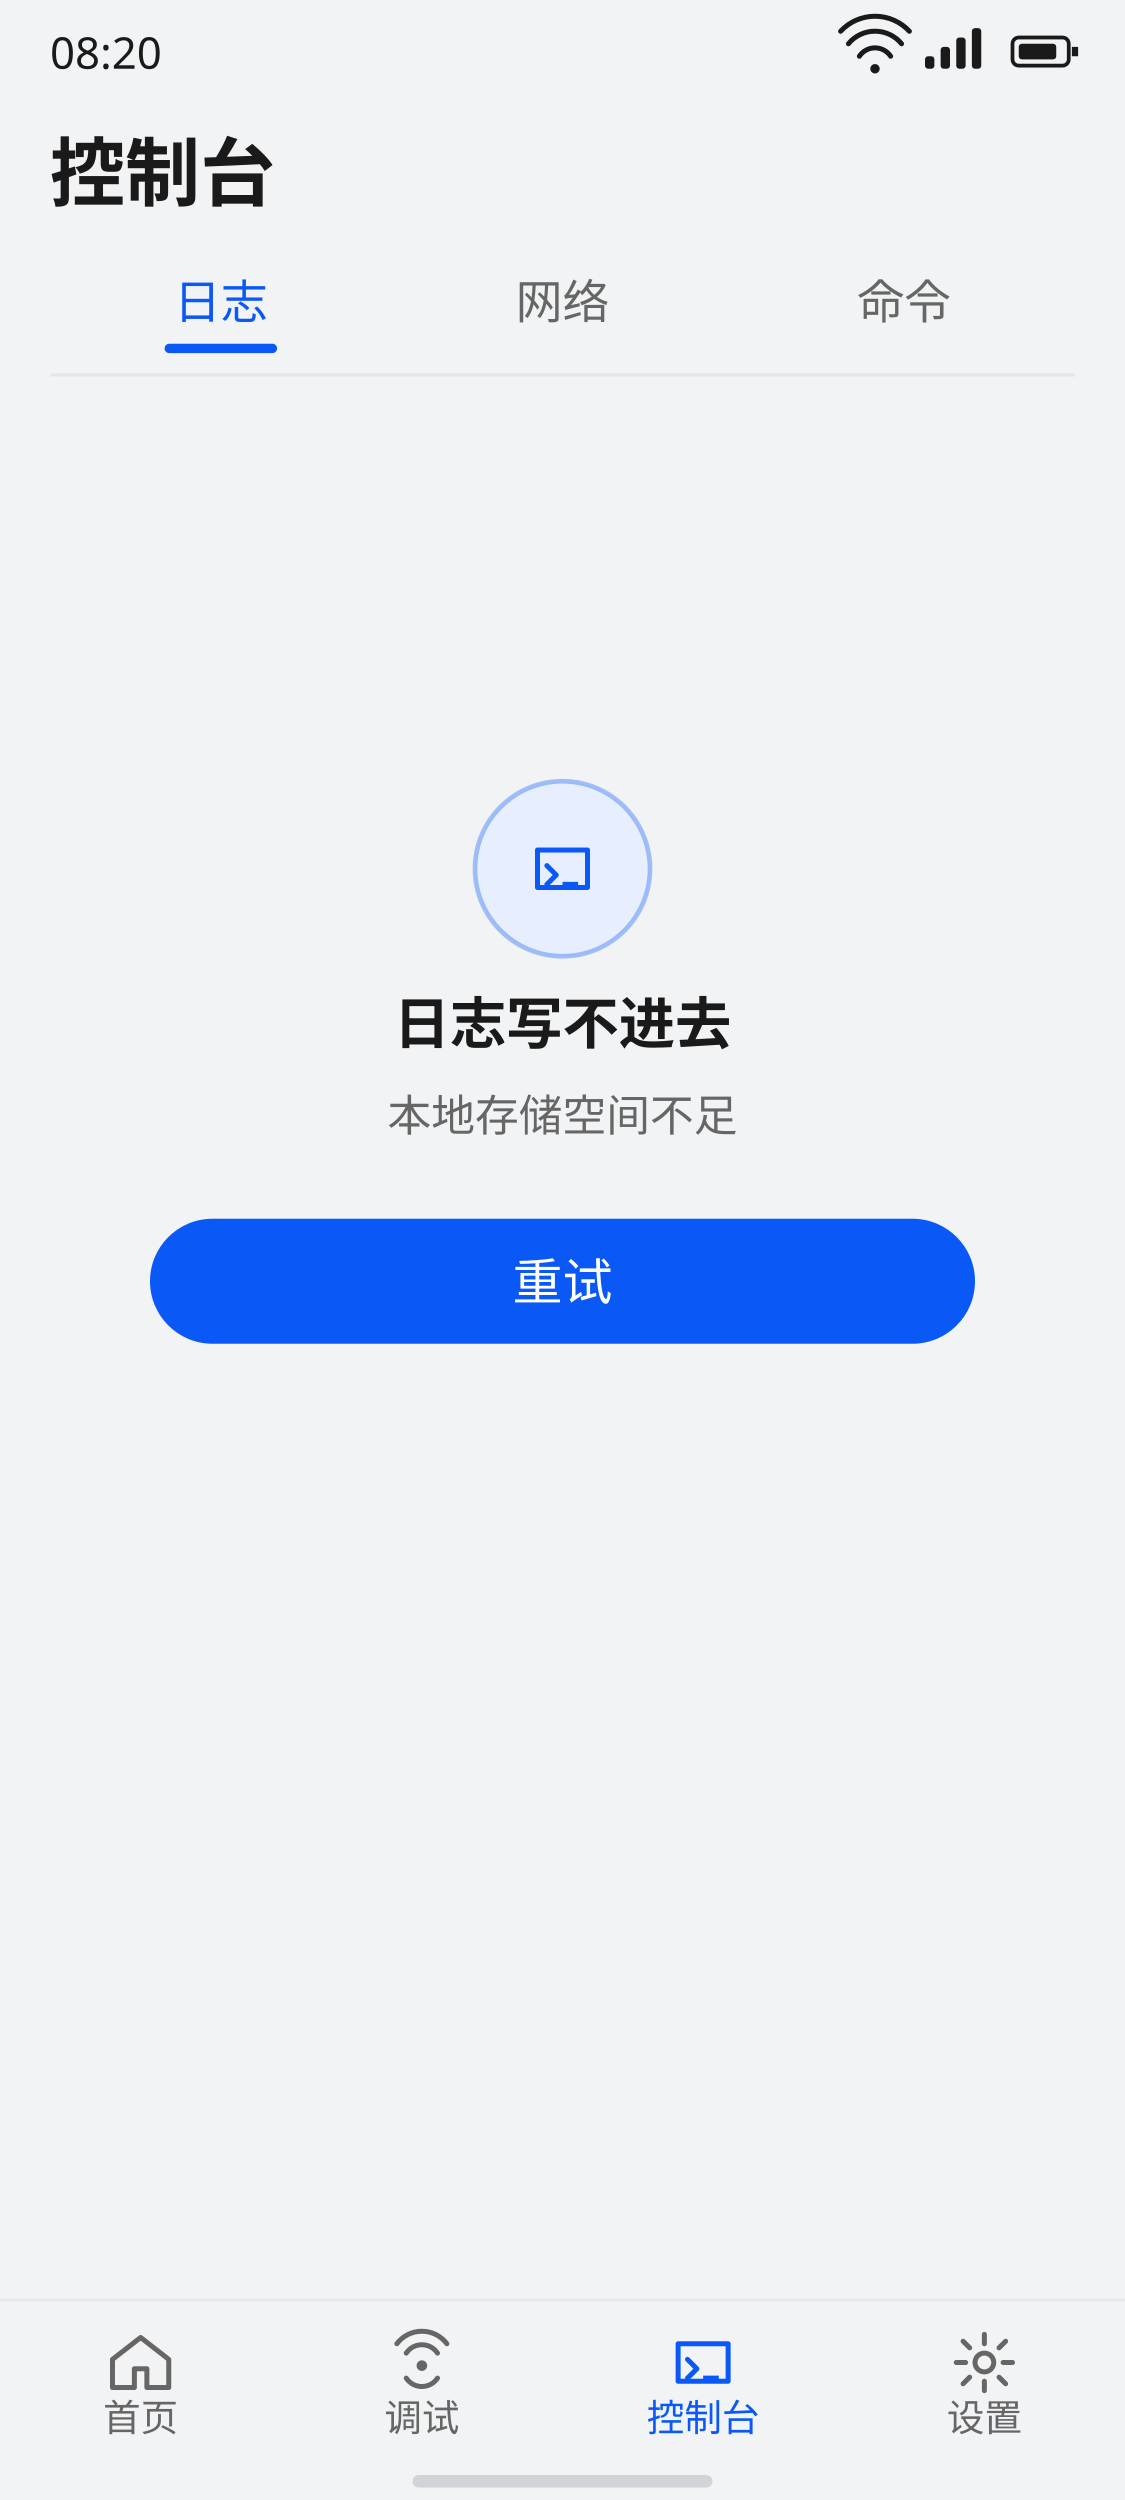
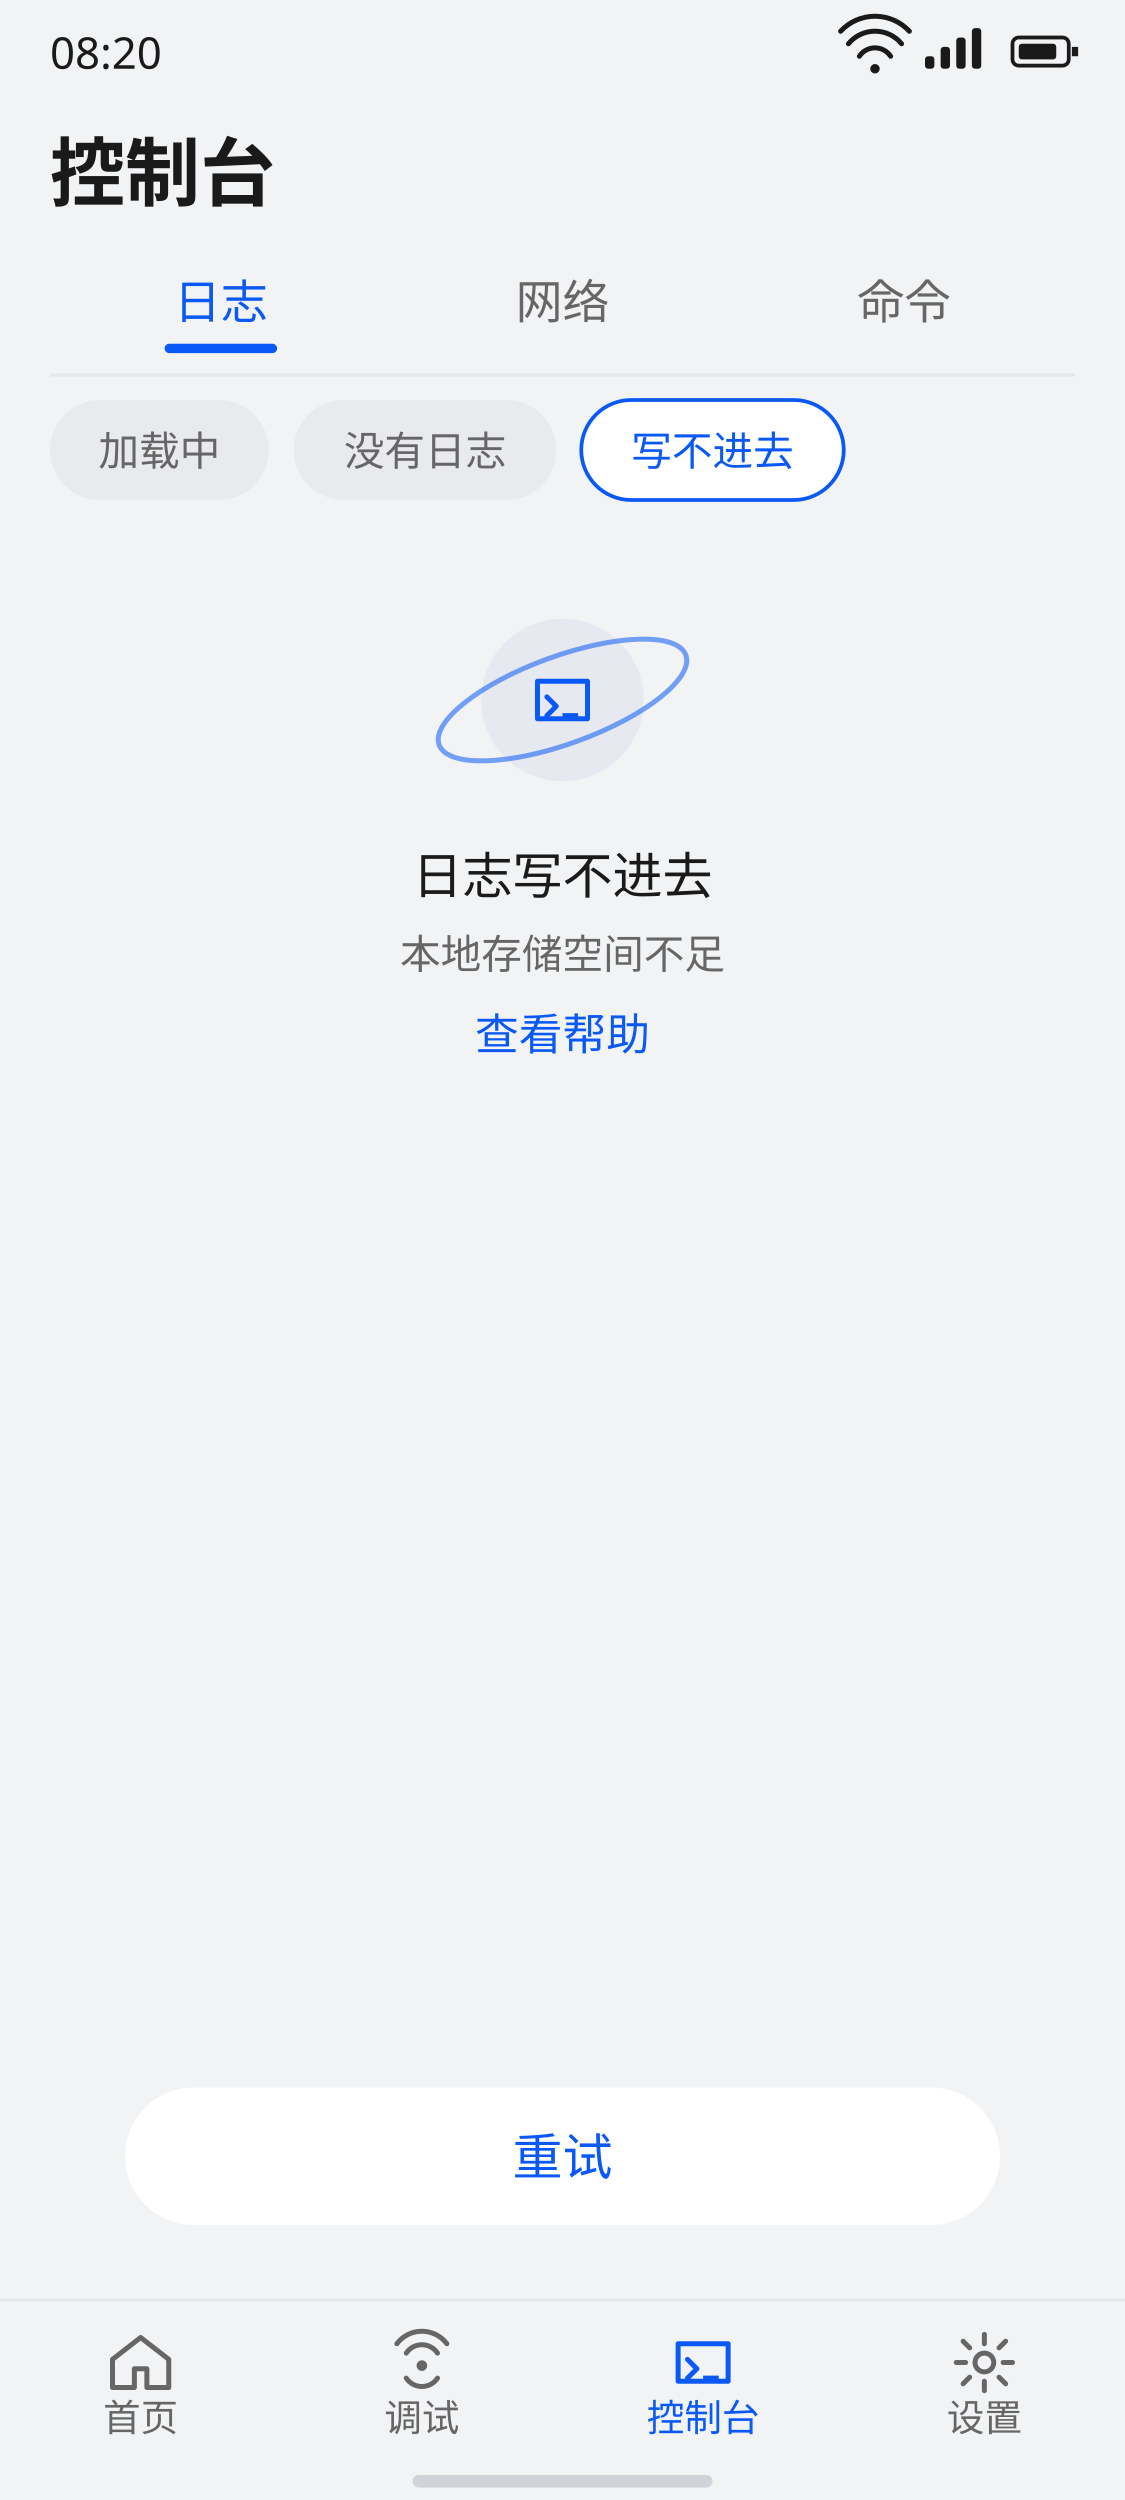
<svg xmlns="http://www.w3.org/2000/svg" width="360" height="800" viewBox="0 0 360 800">
  <rect width="360" height="800" fill="#F1F3F5" />
  <text x="16" y="22" fill="#1A1A1A" font-size="14" font-weight="500" font-family="'WenQuanYi Micro Hei', sans-serif" text-anchor="start">08:20</text>
  <circle cx="280" cy="22" r="1.5" fill="#1A1A1A" />
  <path d="M275 18 A6 6 0 0 1 285 18" fill="none" stroke="#1A1A1A" stroke-width="1.6" stroke-linecap="round" stroke-linejoin="round" />
  <path d="M271.5 14 A11 11 0 0 1 288.5 14" fill="none" stroke="#1A1A1A" stroke-width="1.6" stroke-linecap="round" stroke-linejoin="round" />
  <path d="M269 10 A15 15 0 0 1 291 10" fill="none" stroke="#1A1A1A" stroke-width="1.6" stroke-linecap="round" stroke-linejoin="round" />
  <rect x="296" y="18" width="3" height="4" rx="1" fill="#1A1A1A" />
  <rect x="301" y="15" width="3" height="7" rx="1" fill="#1A1A1A" />
  <rect x="306" y="12" width="3" height="10" rx="1" fill="#1A1A1A" />
  <rect x="311" y="9" width="3" height="13" rx="1" fill="#1A1A1A" />
  <rect x="324" y="12" width="18" height="9" rx="2" fill="none" stroke="#1A1A1A" stroke-width="1.2" />
  <rect x="343" y="15" width="2" height="3" rx="0" fill="#1A1A1A" />
  <rect x="326" y="14" width="12" height="5" rx="1" fill="#1A1A1A" />
  <text x="16" y="64" fill="#1A1A1A" font-size="24" font-weight="700" font-family="'WenQuanYi Micro Hei', sans-serif" text-anchor="start">控制台</text>
  <text x="70.667" y="102" fill="#0A59F7" font-size="15" font-weight="500" font-family="'WenQuanYi Micro Hei', sans-serif" text-anchor="middle">日志</text>
  <rect x="52.667" y="110" width="36" height="3" rx="1.5" fill="#0A59F7" />
  <text x="180.0" y="102" fill="#666666" font-size="15" font-weight="500" font-family="'WenQuanYi Micro Hei', sans-serif" text-anchor="middle">网络</text>
  <text x="289.333" y="102" fill="#666666" font-size="15" font-weight="500" font-family="'WenQuanYi Micro Hei', sans-serif" text-anchor="middle">命令</text>
  <line x1="16" y1="120" x2="344" y2="120" stroke="#E5E6EB" stroke-width="1" />
-   <circle cx="180.0" cy="278" r="28" fill="#E7EFFE" />
-   <circle cx="180.0" cy="278" r="28" fill="none" stroke="#0A59F7" stroke-width="1.5" opacity="0.35" />
-   <path d="M172.0 272 H188.0 V284 H172.0 Z" fill="none" stroke="#0A59F7" stroke-width="1.6" stroke-linecap="round" stroke-linejoin="round" />
-   <path d="M175.0 277 L178.0 280 L175.0 283" fill="none" stroke="#0A59F7" stroke-width="1.6" stroke-linecap="round" stroke-linejoin="round" />
-   <line x1="180.0" y1="283" x2="185.0" y2="283" stroke="#0A59F7" stroke-width="1.6" />
-   <text x="180.0" y="334" fill="#1A1A1A" font-size="18" font-weight="700" font-family="'WenQuanYi Micro Hei', sans-serif" text-anchor="middle">日志写不进去</text>
-   <text x="180.0" y="362" fill="#666666" font-size="14" font-weight="400" font-family="'WenQuanYi Micro Hei', sans-serif" text-anchor="middle">本地存储空间不足</text>
-   <rect x="48" y="390" width="264" height="40" rx="20" fill="#0A59F7" />
-   <text x="180.0" y="416" fill="#FFFFFF" font-size="16" font-weight="500" font-family="'WenQuanYi Micro Hei', sans-serif" text-anchor="middle">重试</text>
+   <rect x="16" y="128" width="70" height="32" rx="16" fill="#E8EAEE" />
+   <text x="51.0" y="149" fill="#666666" font-size="13" font-weight="400" font-family="'WenQuanYi Micro Hei', sans-serif" text-anchor="middle">加载中</text>
+   <rect x="94" y="128" width="84" height="32" rx="16" fill="#E8EAEE" />
+   <text x="136.0" y="149" fill="#666666" font-size="13" font-weight="400" font-family="'WenQuanYi Micro Hei', sans-serif" text-anchor="middle">没有日志</text>
+   <rect x="186" y="128" width="84" height="32" rx="16" fill="#FFFFFF" stroke="#0A59F7" stroke-width="1.2" />
+   <text x="228.0" y="149" fill="#0A59F7" font-size="13" font-weight="500" font-family="'WenQuanYi Micro Hei', sans-serif" text-anchor="middle">写不进去</text>
+   <circle cx="180.0" cy="224" r="26" fill="#E6EAF0" />
+   <ellipse cx="180.0" cy="224" rx="42" ry="14" fill="none" stroke="#0A59F7" stroke-width="1.6" opacity="0.55" transform="rotate(-20 180.0 224)" />
+   <path d="M172.0 218 H188.0 V230 H172.0 Z" fill="none" stroke="#0A59F7" stroke-width="1.6" stroke-linecap="round" stroke-linejoin="round" />
+   <path d="M175.0 223 L178.0 226 L175.0 229" fill="none" stroke="#0A59F7" stroke-width="1.6" stroke-linecap="round" stroke-linejoin="round" />
+   <line x1="180.0" y1="229" x2="185.0" y2="229" stroke="#0A59F7" stroke-width="1.6" />
+   <text x="180.0" y="286" fill="#1A1A1A" font-size="16" font-weight="500" font-family="'WenQuanYi Micro Hei', sans-serif" text-anchor="middle">日志写不进去</text>
+   <text x="180.0" y="310" fill="#666666" font-size="13" font-weight="400" font-family="'WenQuanYi Micro Hei', sans-serif" text-anchor="middle">本地存储空间不足</text>
+   <text x="180.0" y="336" fill="#0A59F7" font-size="14" font-weight="500" font-family="'WenQuanYi Micro Hei', sans-serif" text-anchor="middle">查看帮助</text>
+   <rect x="40" y="668" width="280" height="44" rx="22" fill="#FFFFFF" />
+   <text x="180.0" y="696" fill="#0A59F7" font-size="16" font-weight="500" font-family="'WenQuanYi Micro Hei', sans-serif" text-anchor="middle">重试</text>
  <rect x="0" y="736" width="360" height="64" rx="0" fill="#F1F3F5" />
  <line x1="0" y1="736" x2="360" y2="736" stroke="#E6E8EC" stroke-width="1" />
  <path d="M36.0 755 L45.0 748 L54.0 755 V764 H47.0 V758 H43.0 V764 H36.0 Z" fill="none" stroke="#666666" stroke-width="1.6" stroke-linecap="round" stroke-linejoin="round" />
  <text x="45.0" y="778" fill="#666666" font-size="12" font-weight="500" font-family="'WenQuanYi Micro Hei', sans-serif" text-anchor="middle">首页</text>
  <circle cx="135.0" cy="757" r="1.7" fill="#666666" />
  <path d="M130.0 753 A6 6 0 0 1 140.0 753" fill="none" stroke="#666666" stroke-width="1.6" stroke-linecap="round" stroke-linejoin="round" />
  <path d="M127.0 750 A10 10 0 0 1 143.0 750" fill="none" stroke="#666666" stroke-width="1.6" stroke-linecap="round" stroke-linejoin="round" />
  <path d="M130.0 761 A6 6 0 0 0 140.0 761" fill="none" stroke="#666666" stroke-width="1.6" stroke-linecap="round" stroke-linejoin="round" />
  <text x="135.0" y="778" fill="#666666" font-size="12" font-weight="500" font-family="'WenQuanYi Micro Hei', sans-serif" text-anchor="middle">调试</text>
  <path d="M217.0 750 H233.0 V762 H217.0 Z" fill="none" stroke="#0A59F7" stroke-width="1.6" stroke-linecap="round" stroke-linejoin="round" />
  <path d="M220.0 755 L223.0 758 L220.0 761" fill="none" stroke="#0A59F7" stroke-width="1.6" stroke-linecap="round" stroke-linejoin="round" />
  <line x1="225.0" y1="761" x2="230.0" y2="761" stroke="#0A59F7" stroke-width="1.6" />
  <text x="225.0" y="778" fill="#0A59F7" font-size="12" font-weight="500" font-family="'WenQuanYi Micro Hei', sans-serif" text-anchor="middle">控制台</text>
  <circle cx="315.0" cy="756" r="3" fill="none" />
  <circle cx="315.0" cy="756" r="3" fill="none" stroke="#666666" stroke-width="1.6" />
  <path d="M315.0 747 V750 M315.0 762 V765 M306.0 756 H309.0 M321.0 756 H324.0 M308.2 749.2 L310.3 751.3 M319.7 760.7 L321.8 762.8 M321.8 749.2 L319.7 751.3 M310.3 760.7 L308.2 762.8" fill="none" stroke="#666666" stroke-width="1.6" stroke-linecap="round" stroke-linejoin="round" />
  <text x="315.0" y="778" fill="#666666" font-size="12" font-weight="500" font-family="'WenQuanYi Micro Hei', sans-serif" text-anchor="middle">设置</text>
  <rect x="132.0" y="792" width="96" height="4" rx="2" fill="#D0D3D8" />
</svg>
